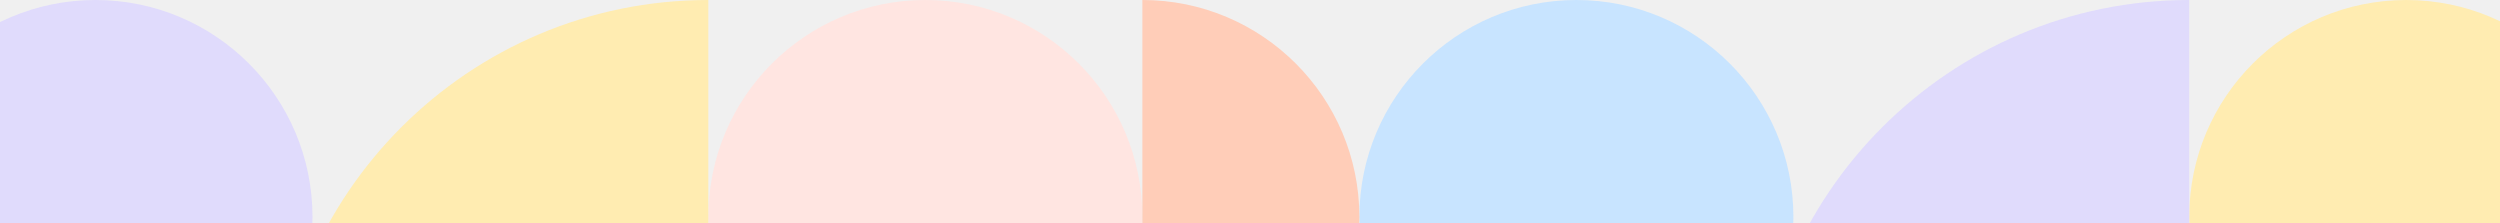
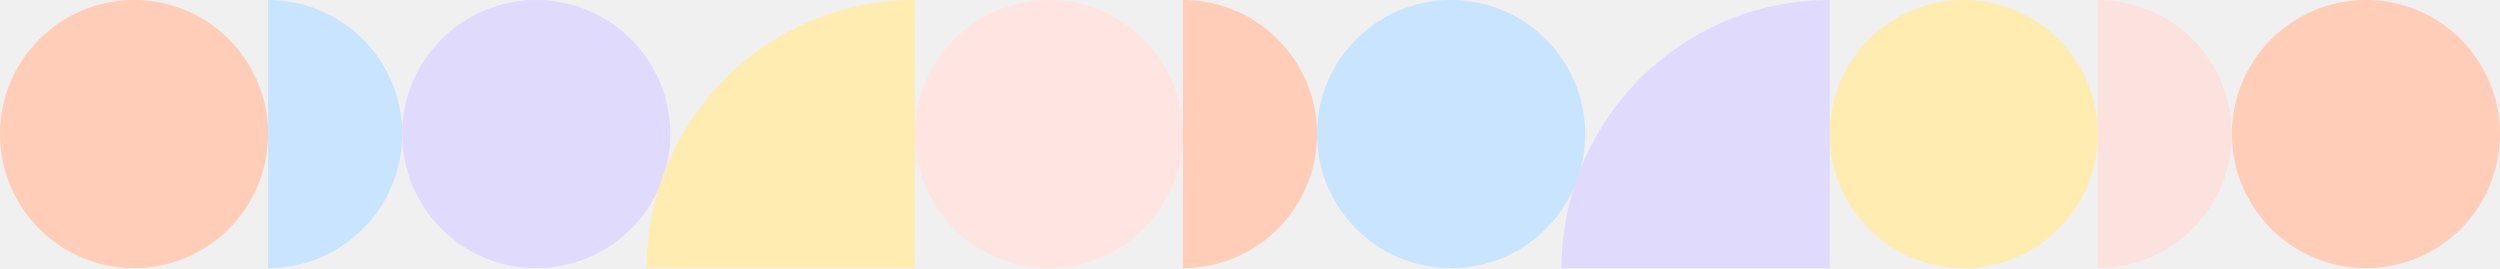
- <svg xmlns="http://www.w3.org/2000/svg" width="1440" height="128" viewBox="0 0 1440 128" fill="none">
-   <g clip-path="url(#clip0_406_419)">
-     <circle cx="1386" cy="125" r="125" transform="rotate(180 1386 125)" fill="#FFECB1" />
-     <circle cx="533" cy="125" r="125" transform="rotate(180 533 125)" fill="#FFE5E1" />
-     <circle cx="908" cy="125" r="125" transform="rotate(180 908 125)" fill="#C8E4FF" />
-     <path d="M1011 250C1011 111.929 1122.93 0 1261 0V250L1011 250Z" fill="#E0DBFC" />
-     <circle cx="55" cy="125" r="125" transform="rotate(180 55 125)" fill="#E0DBFC" />
-     <path d="M158 250C158 111.929 269.929 0 408 0L408 250L158 250Z" fill="#FFECB1" />
-     <path d="M658 0C727.036 0 783 55.964 783 125C783 194.036 727.036 250 658 250V0Z" fill="#FFCDB8" />
+ <svg xmlns="http://www.w3.org/2000/svg" width="2331" height="250" viewBox="0 0 2331 250" fill="none">
+   <g clip-path="url(#clip0_424_451)">
+     <circle cx="2206" cy="125" r="125" transform="rotate(180 2206 125)" fill="#FFCDB8" />
+     <circle cx="1831" cy="125" r="125" transform="rotate(180 1831 125)" fill="#FFECB1" />
+     <circle cx="978" cy="125" r="125" transform="rotate(180 978 125)" fill="#FFE5E1" />
+     <circle cx="1353" cy="125" r="125" transform="rotate(180 1353 125)" fill="#C8E4FF" />
+     <path d="M1456 250C1456 111.929 1567.93 0 1706 0V250L1456 250Z" fill="#E0DBFC" />
+     <circle cx="500" cy="125" r="125" transform="rotate(180 500 125)" fill="#E0DBFC" />
+     <path d="M603 250C603 111.929 714.929 0 853 0L853 250L603 250Z" fill="#FFECB1" />
+     <path d="M1956 0C2025.04 0 2081 55.964 2081 125C2081 194.036 2025.04 250 1956 250V0Z" fill="#FCE2DE" />
+     <path d="M1103 0C1172.04 0 1228 55.964 1228 125C1228 194.036 1172.04 250 1103 250V0Z" fill="#FFCDB8" />
+     <circle cx="125" cy="125" r="125" transform="rotate(180 125 125)" fill="#FFCDB8" />
+     <path d="M250 0C319.036 0 375 55.964 375 125C375 194.036 319.036 250 250 250L250 0Z" fill="#C8E4FF" />
  </g>
  <defs>
-     <clipPath id="clip0_406_419">
-       <rect width="2331" height="250" fill="white" transform="matrix(-1 0 0 -1 1886 250)" />
+     <clipPath id="clip0_424_451">
+       <rect width="2331" height="250" fill="white" transform="matrix(-1 0 0 -1 2331 250)" />
    </clipPath>
  </defs>
</svg>
